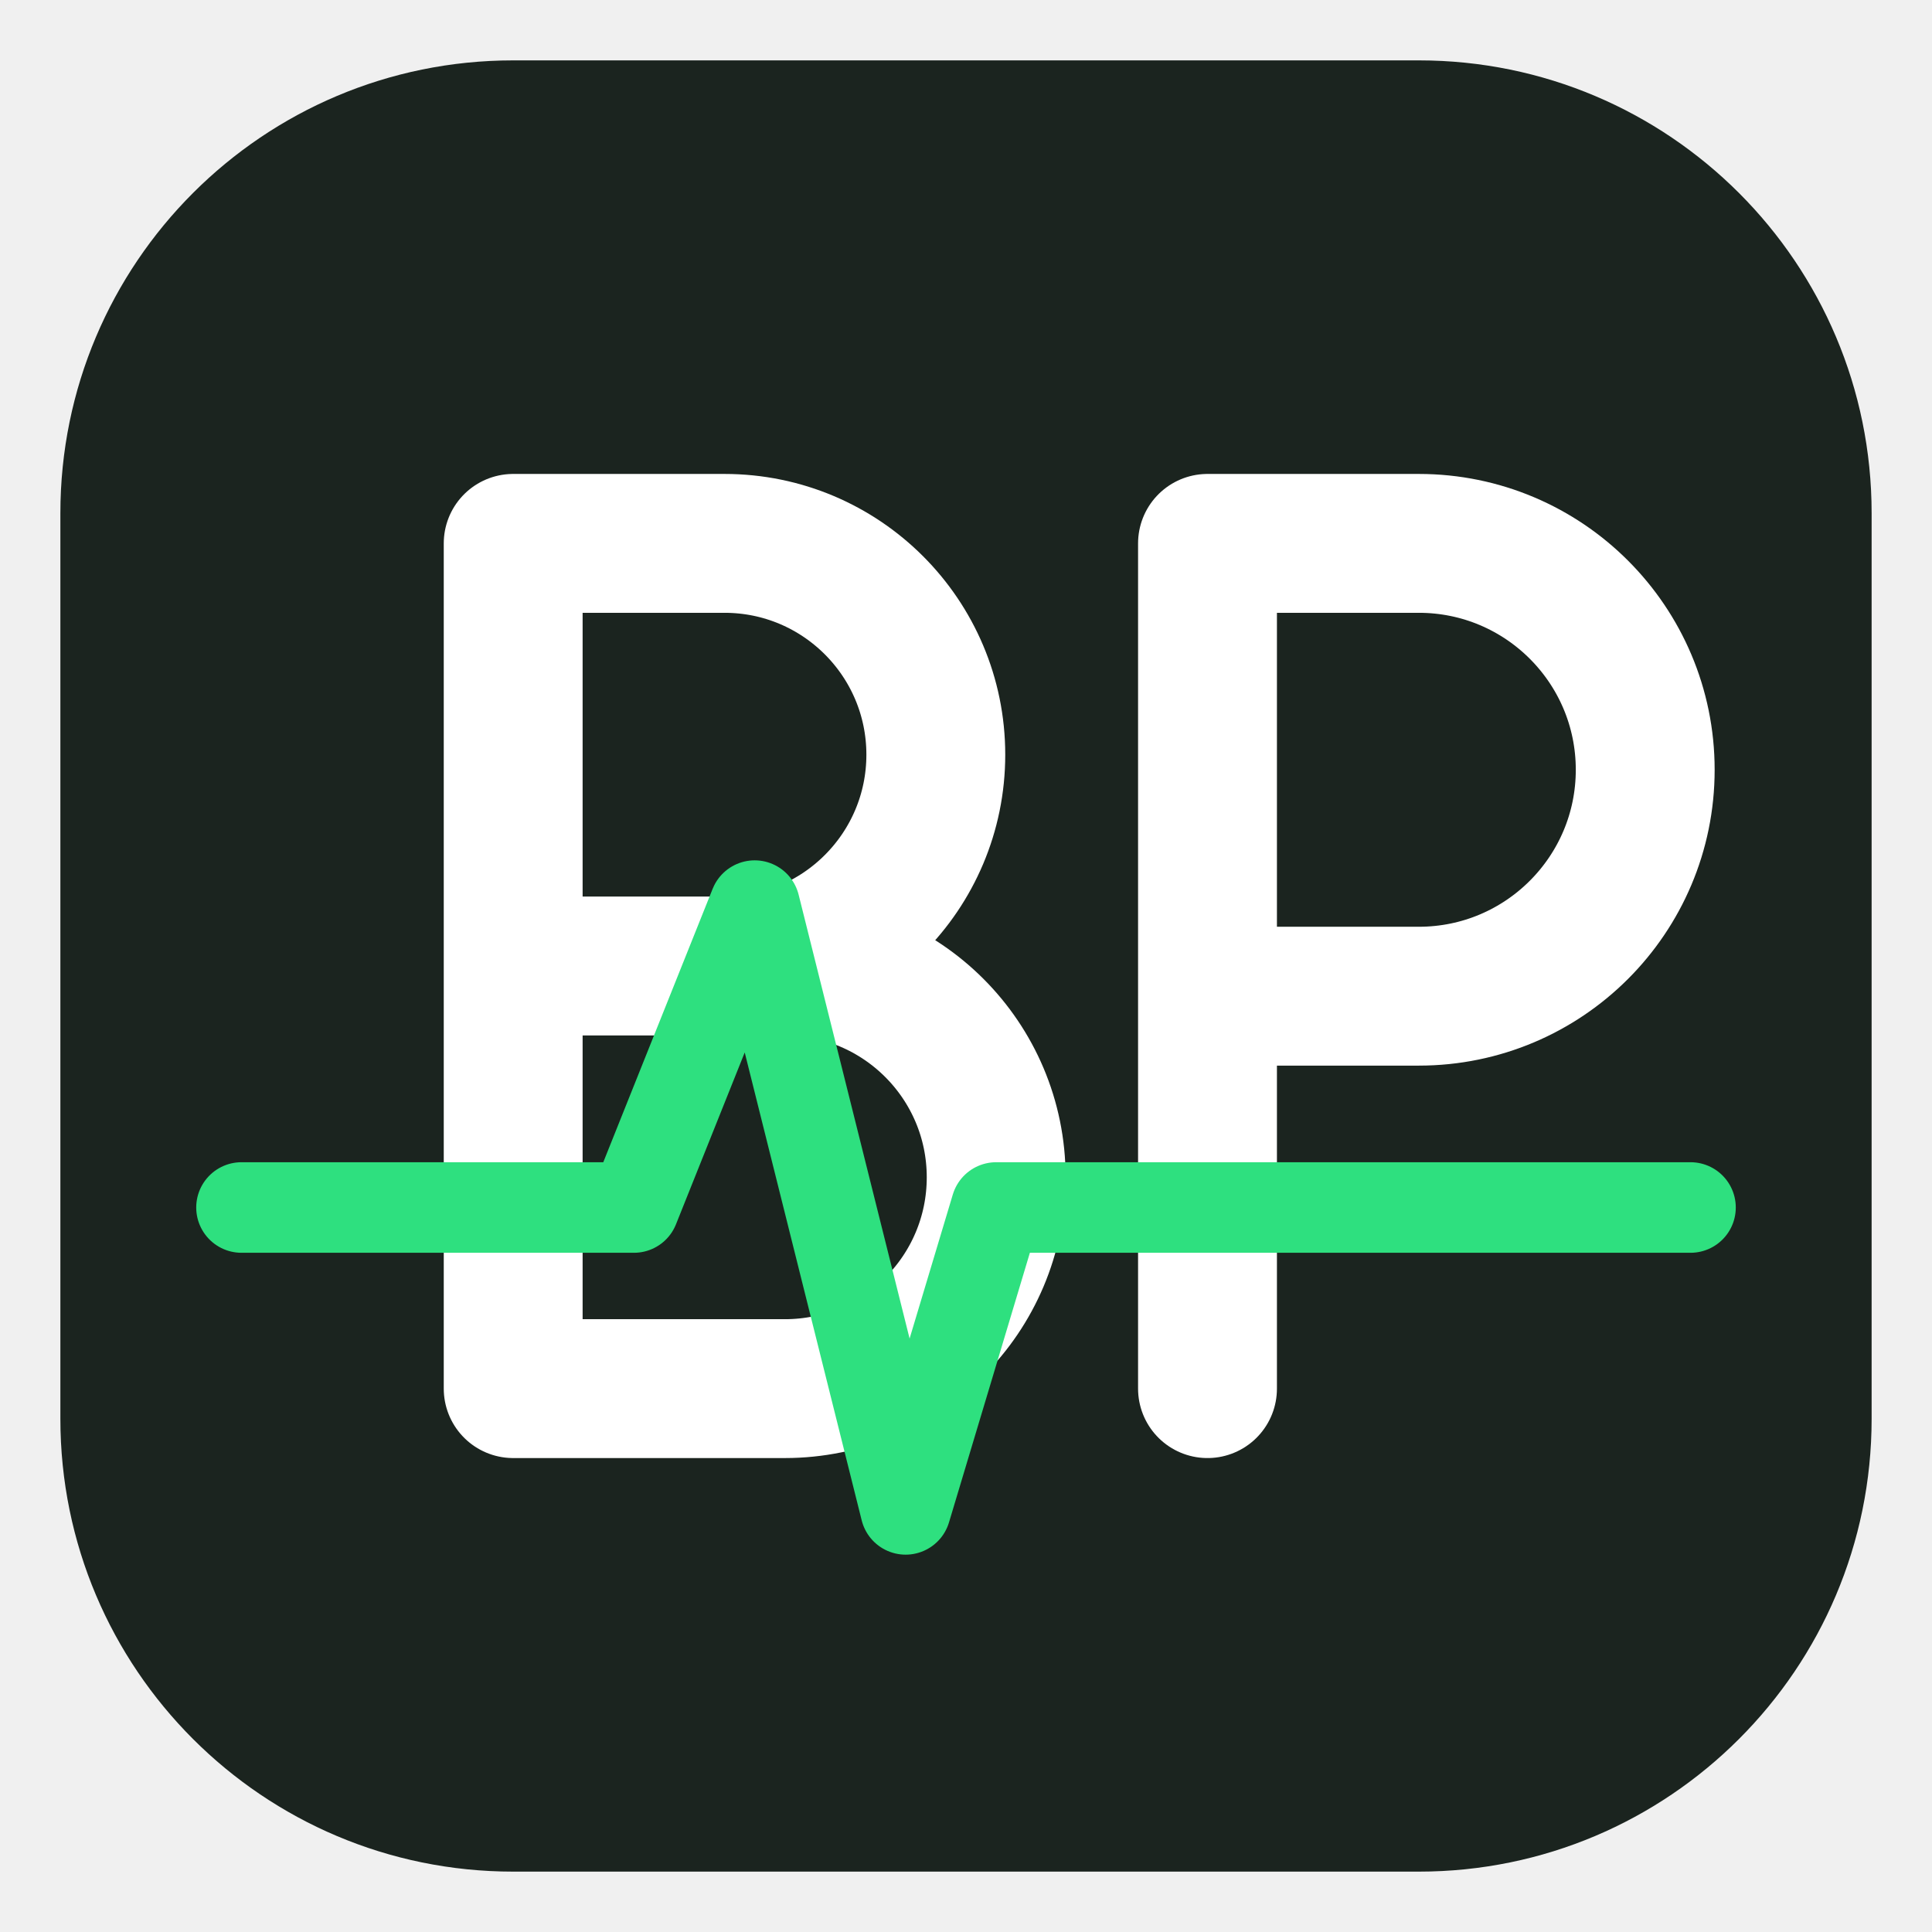
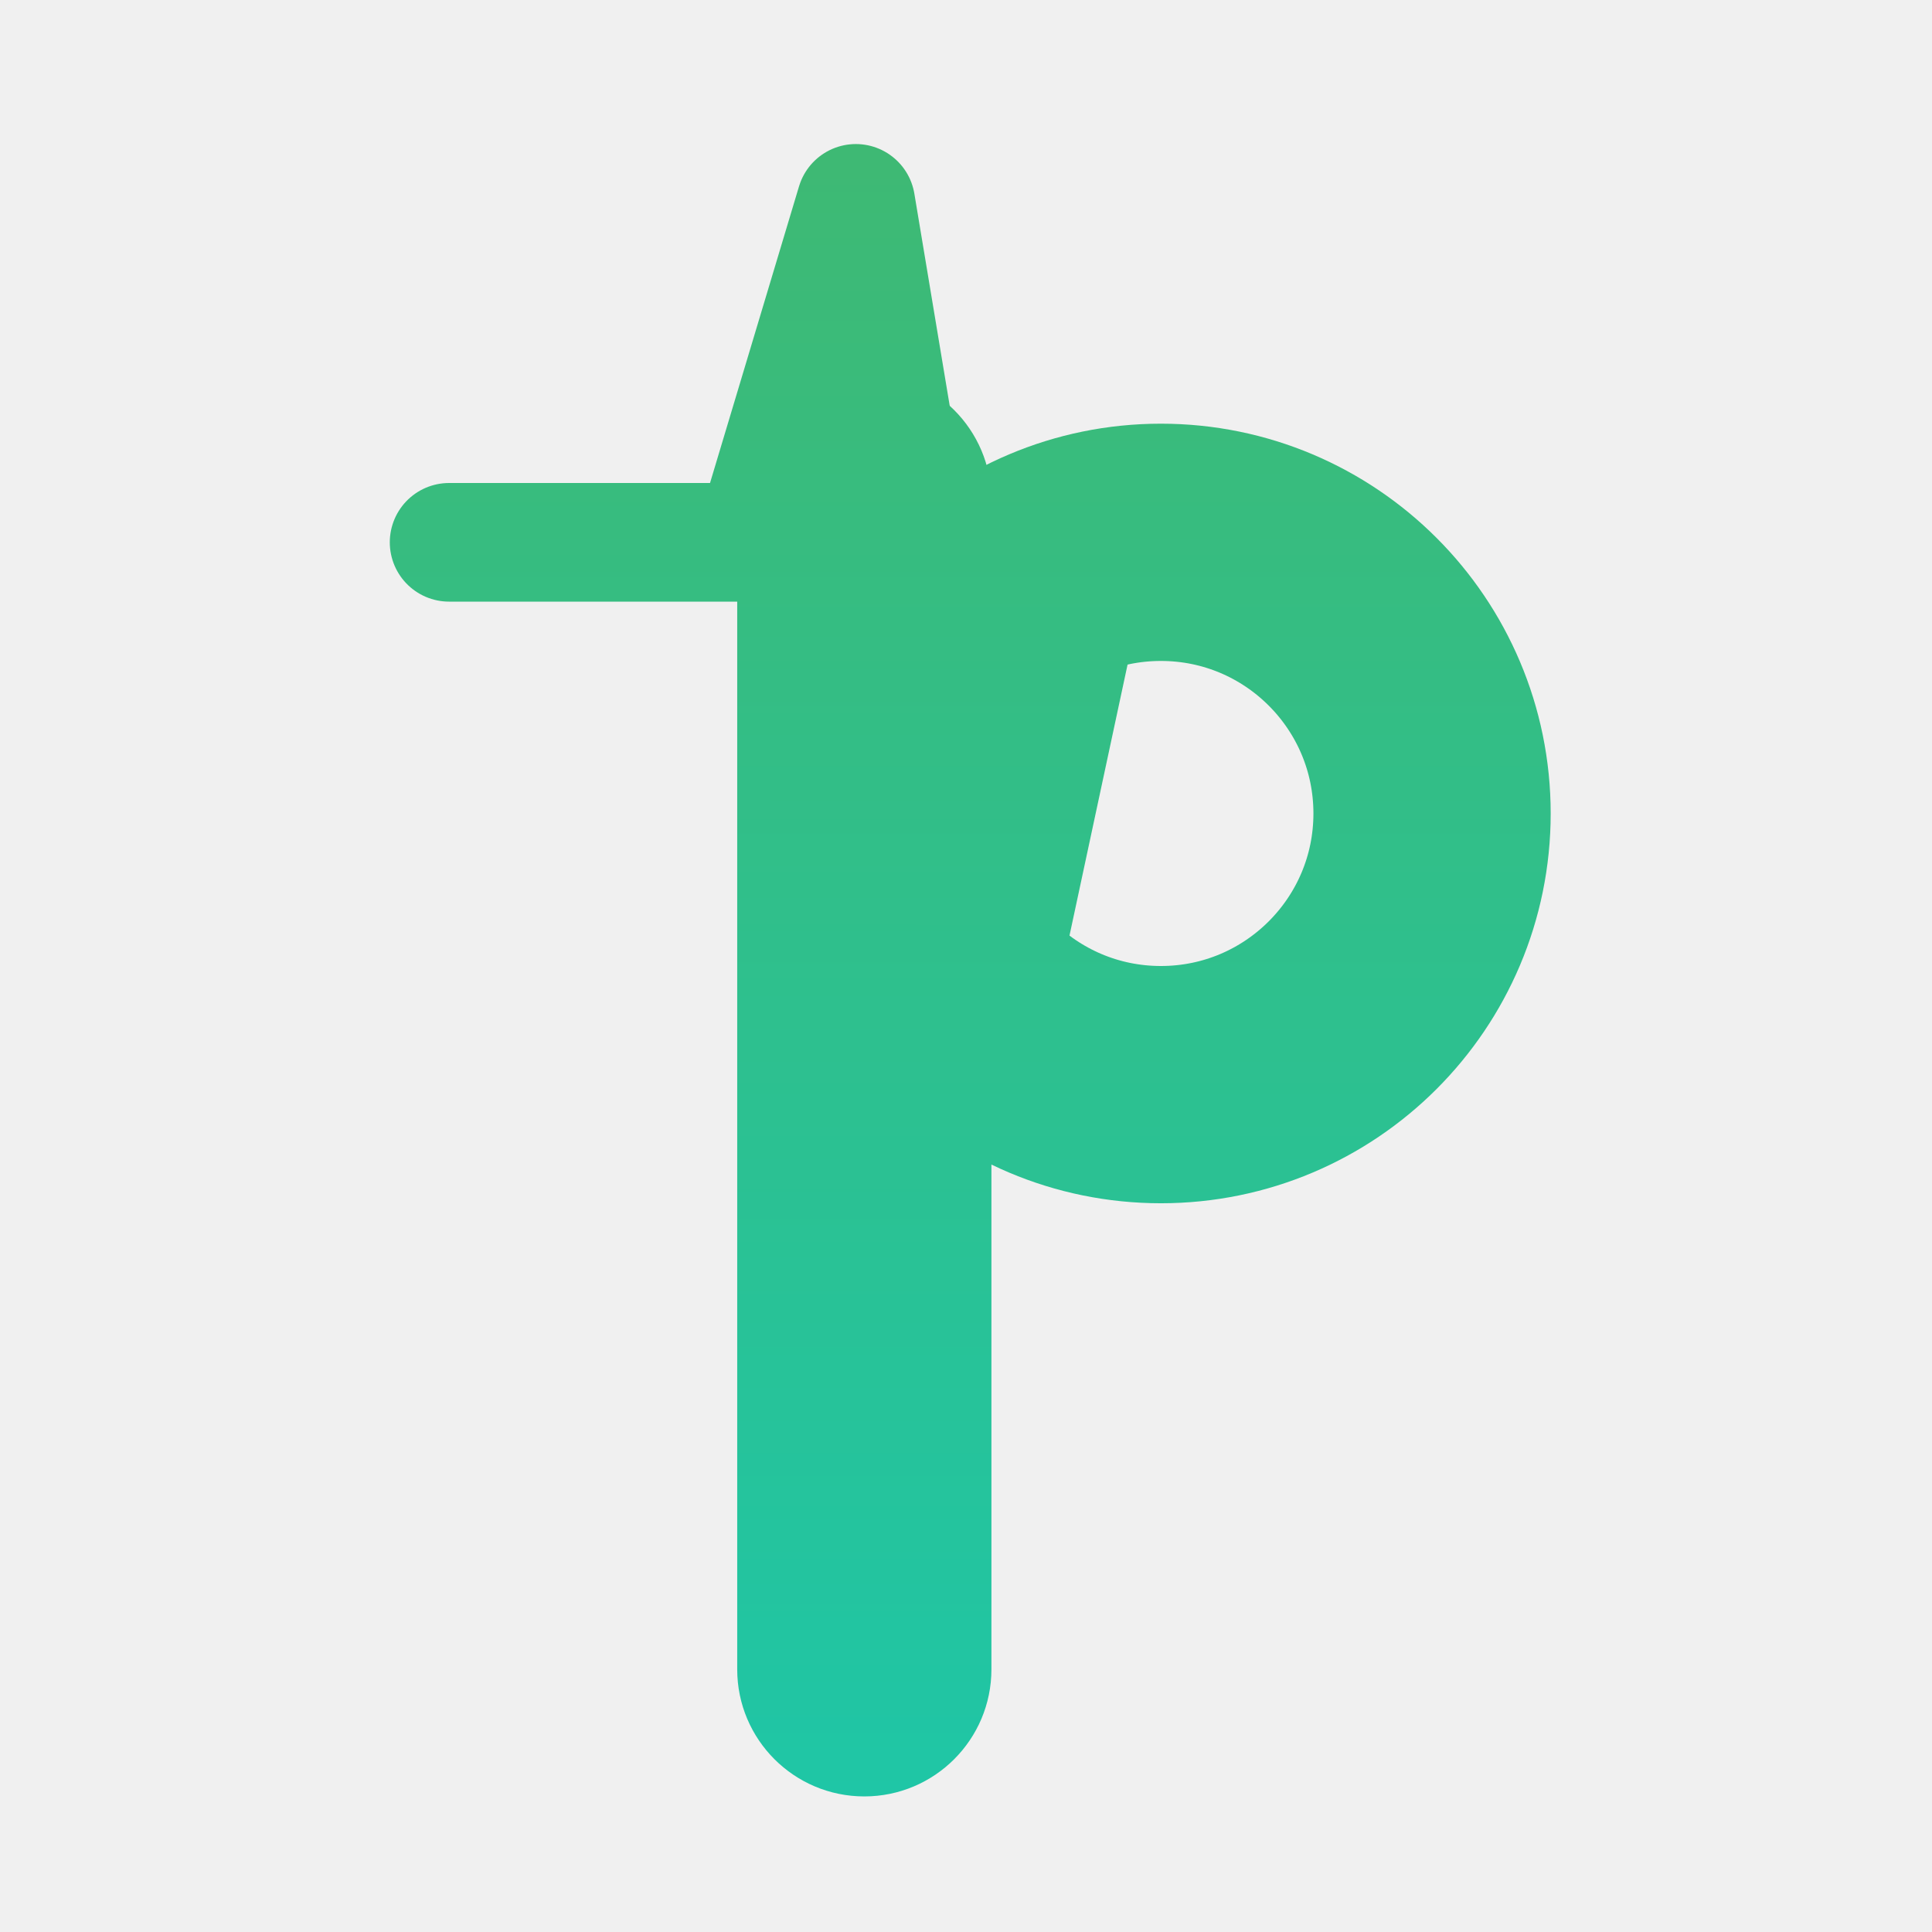
- <svg xmlns="http://www.w3.org/2000/svg" viewBox="0 0 64 64" fill="none">
-   <rect x="2" y="2" width="60" height="60" rx="15" fill="#1B241F" />
-   <path d="M17 18 V46 M17 18 H24 a7 7 0 0 1 0 14 H17 M17 32 H26 a7 7 0 0 1 0 14 H17" stroke="#ffffff" stroke-width="4.6" stroke-linecap="round" stroke-linejoin="round" />
-   <path d="M40 18 V46 M40 18 H47 a7.5 7.5 0 0 1 0 15 H40" stroke="#ffffff" stroke-width="4.6" stroke-linecap="round" stroke-linejoin="round" />
-   <path d="M8 40 H21 L25 30 L30 50 L33 40 H56" stroke="#2ee07f" stroke-width="3" stroke-linecap="round" stroke-linejoin="round" />
+ <svg xmlns="http://www.w3.org/2000/svg" viewBox="-4.5 18 114 114" fill="none">
+   <defs>
+     <linearGradient id="bp" x1="0" y1="18" x2="0" y2="124" gradientUnits="userSpaceOnUse">
+       <stop offset="0" stop-color="#41B86F" />
+       <stop offset="1" stop-color="#1FC6A6" />
+     </linearGradient>
+   </defs>
+   <rect x="39" y="40" width="15" height="84" rx="7.5" fill="url(#bp)" />
+   <circle cx="64" cy="66" r="16" fill="none" stroke="url(#bp)" stroke-width="14" />
+   <path d="M22 50 H40 L46 30 L54 78 L60 50 H70" fill="none" stroke="url(#bp)" stroke-width="7" stroke-linecap="round" stroke-linejoin="round" />
</svg>
